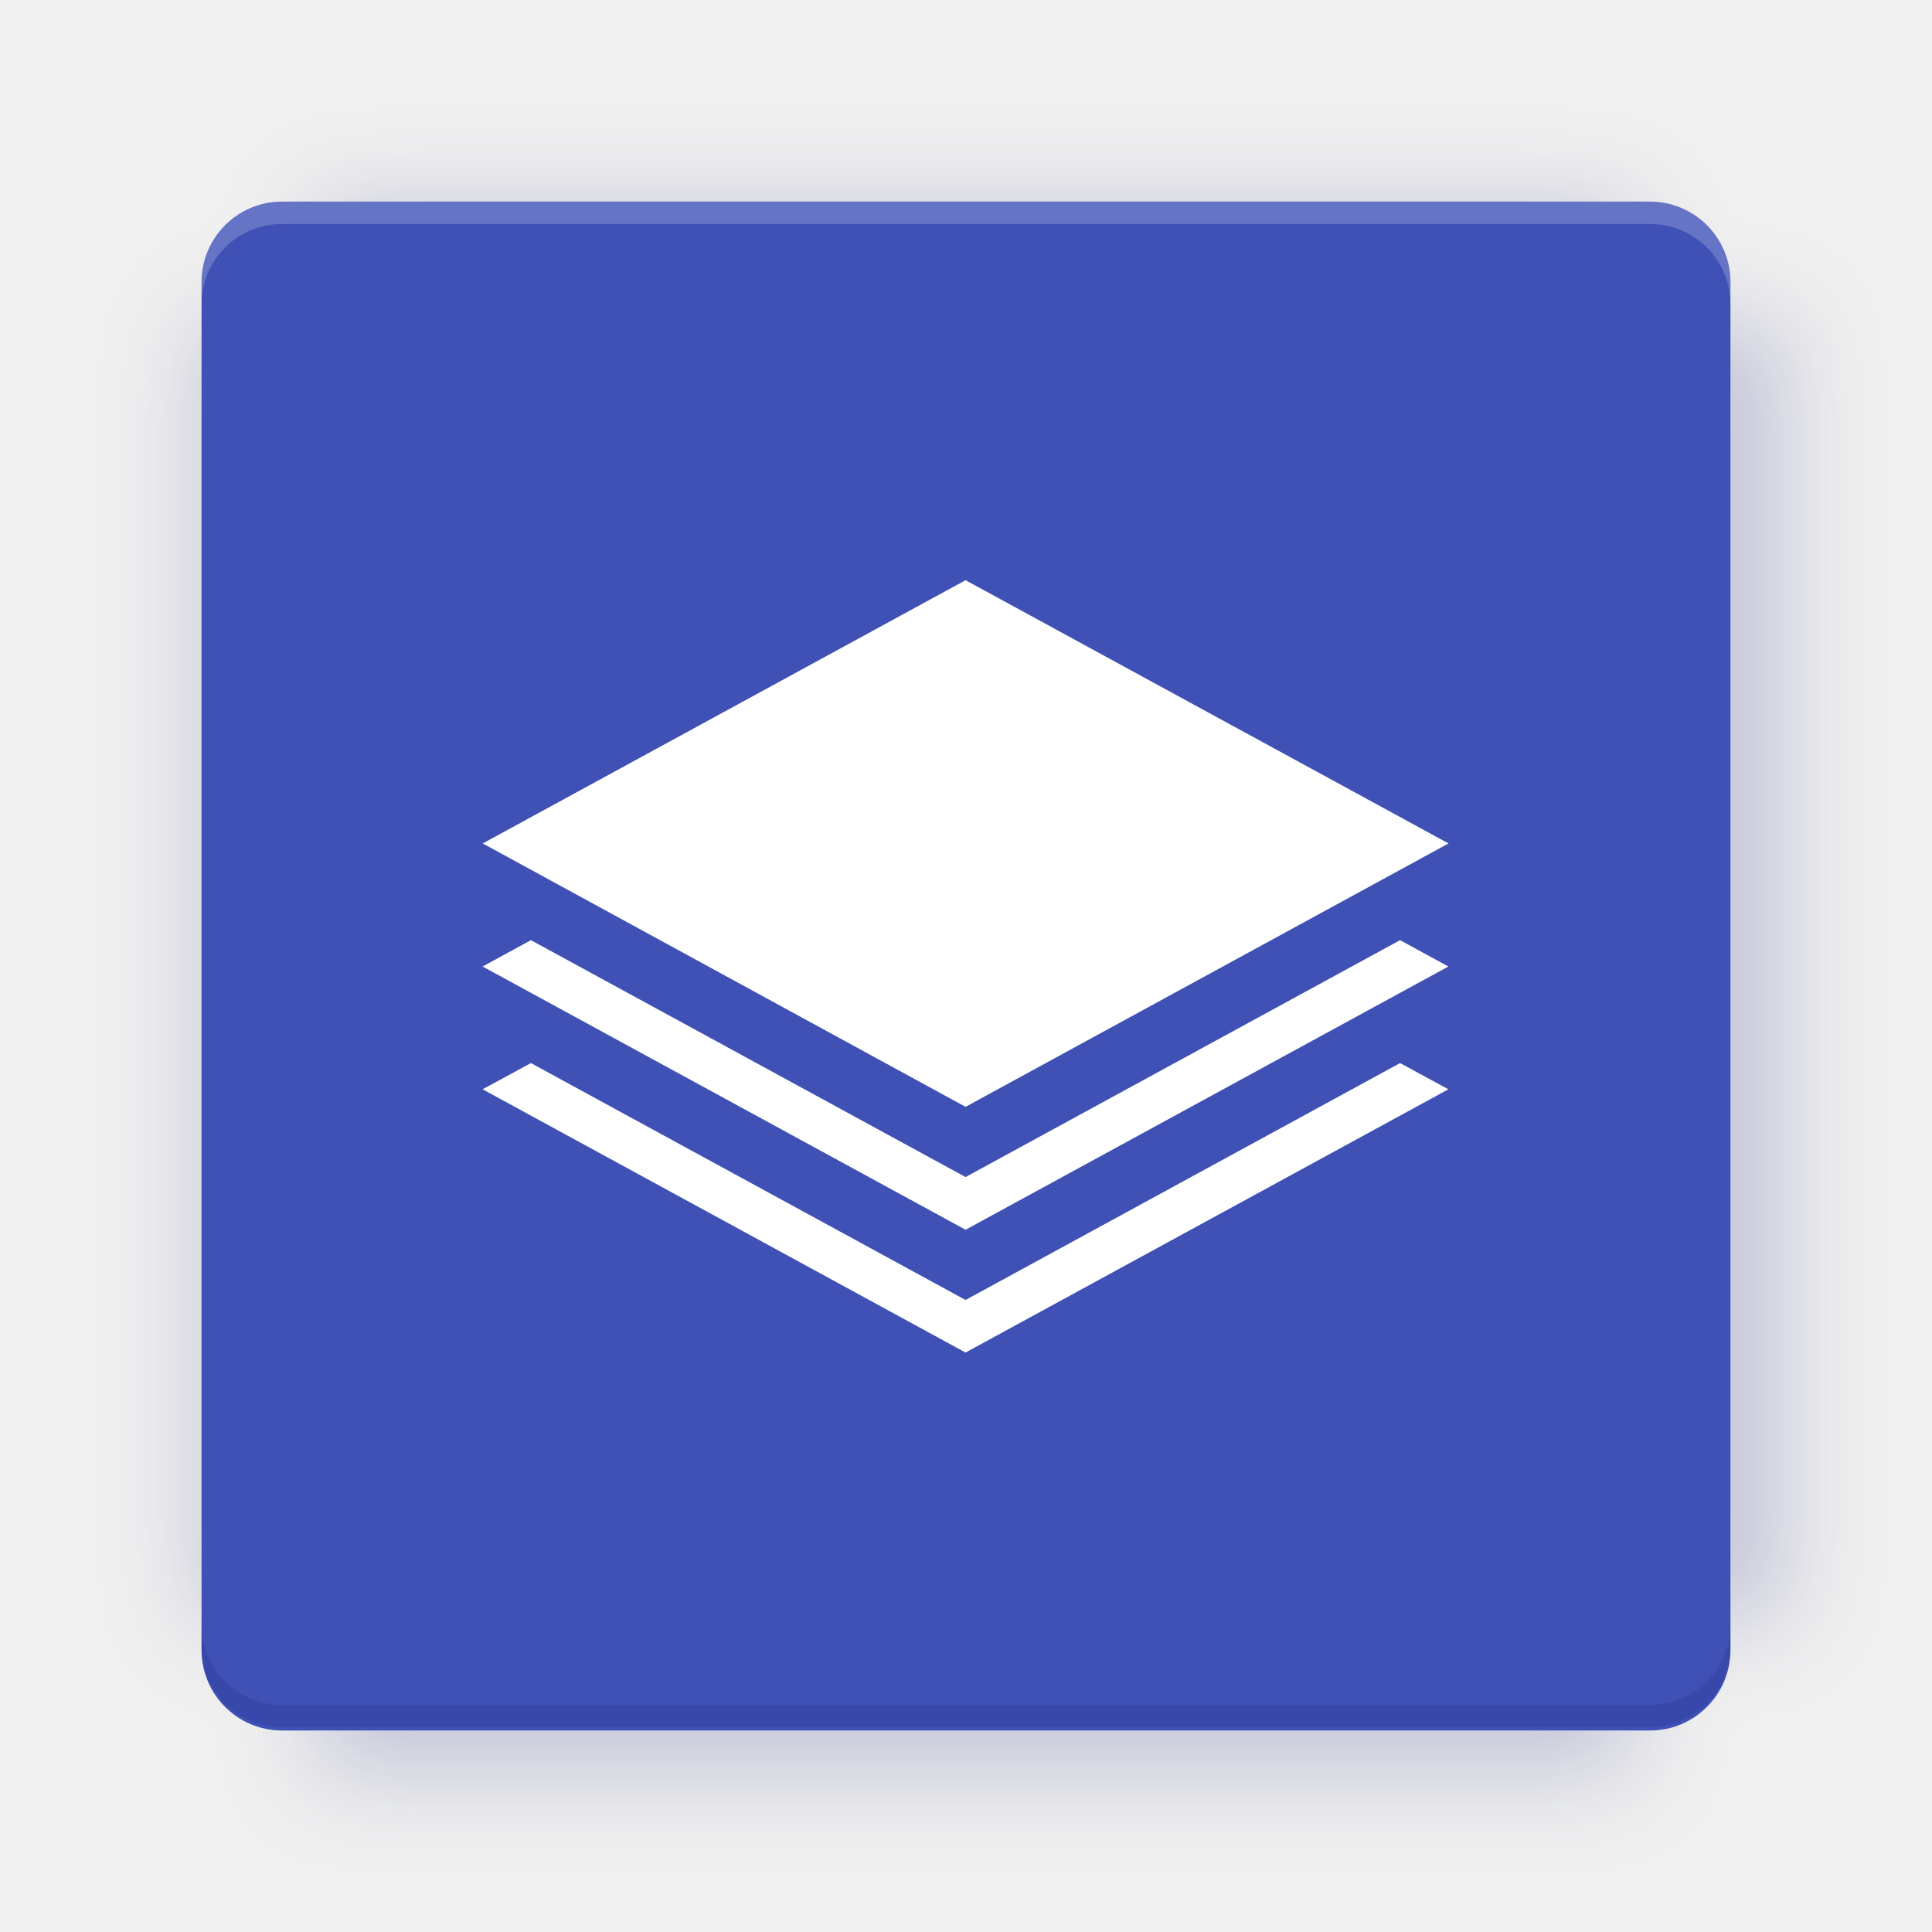
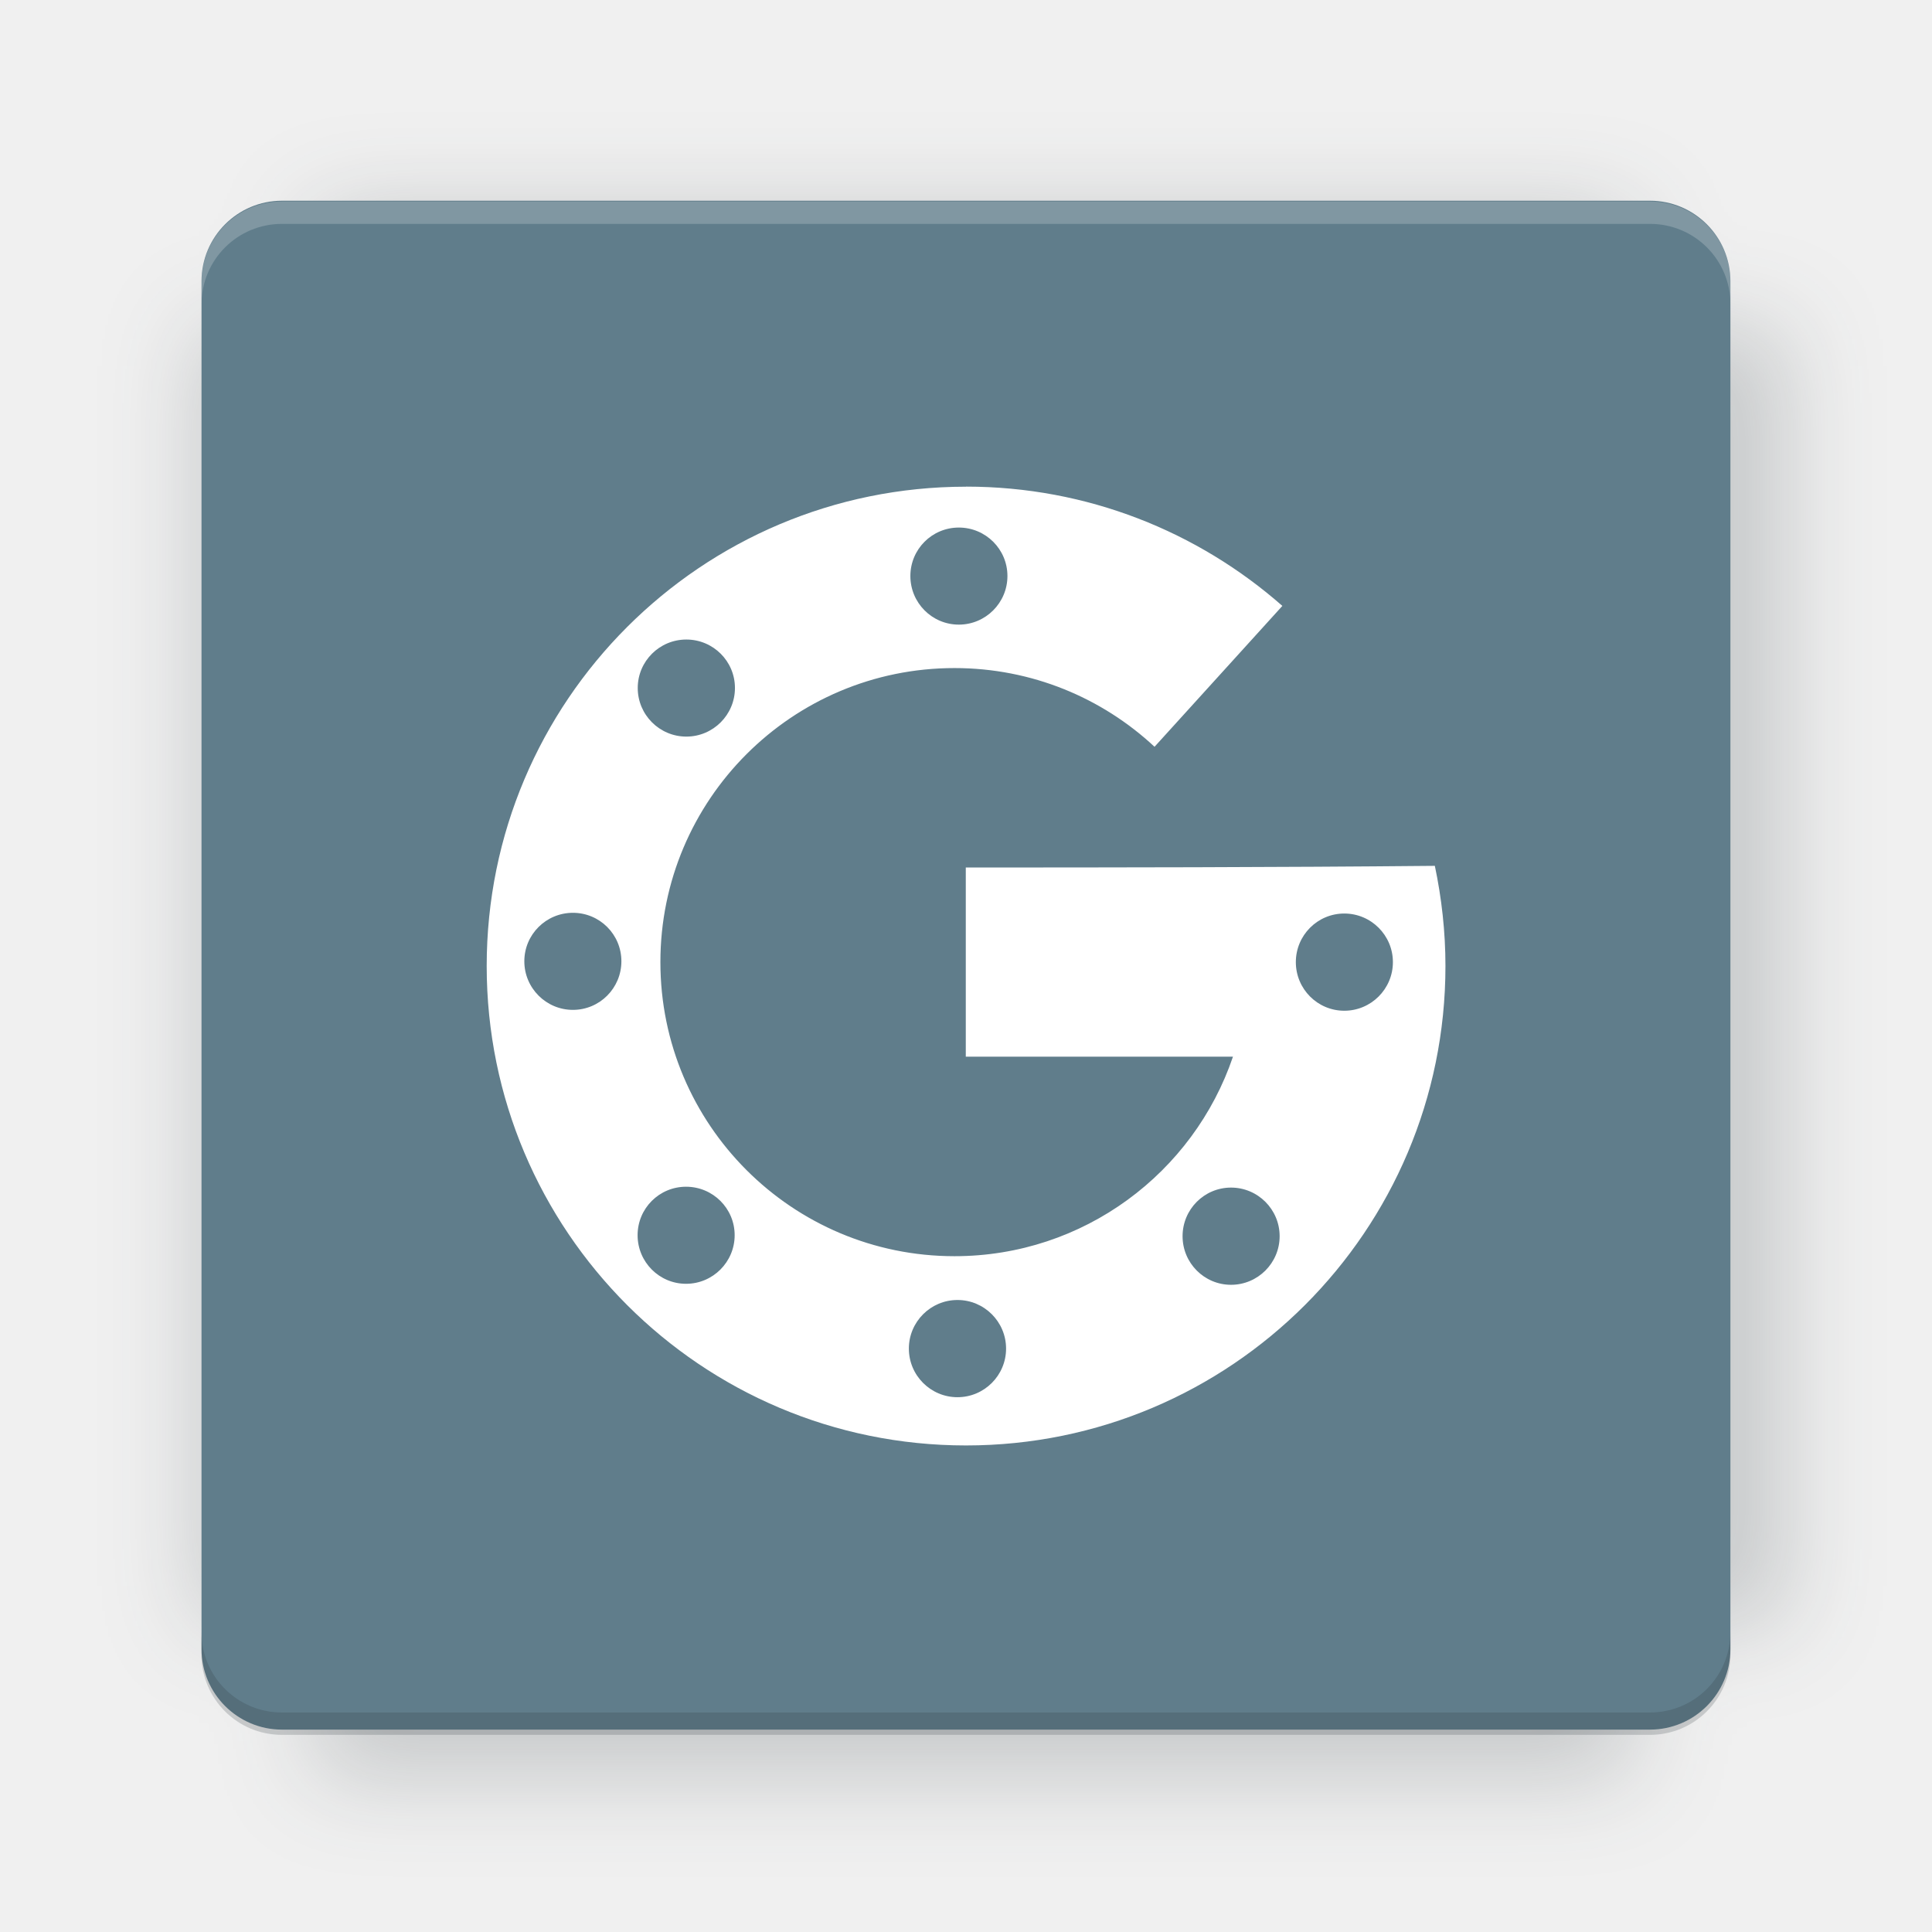
- <svg xmlns="http://www.w3.org/2000/svg" version="1.1" viewBox="0 0 28.747 28.747">
+ <svg xmlns="http://www.w3.org/2000/svg" version="1.1" viewBox="0 0 26.95 26.95">
  <defs>
-     <filter id="filter6206-7" x="-.072" y="-.072" width="1.144" height="1.144" color-interpolation-filters="sRGB">
+     <filter id="filter6206-7" color-interpolation-filters="sRGB">
      <feGaussianBlur stdDeviation="0.658" />
    </filter>
  </defs>
-   <g transform="translate(0 -1093.8)">
-     <path transform="matrix(1.0781 0 0 1.0641 -.093733 2.7509)" d="m4.418 1028.2v1.605h-1.605v18.192h1.605v2.14h18.192v-2.14h2.14v-18.192h-2.14v-1.605z" fill="#1a237e" filter="url(#filter6206-7)" opacity=".2" />
-     <rect x="2.999" y="1096.8" width="22.749" height="22.749" rx="1.197" ry="1.197" fill="#3f51b5" />
-     <g transform="translate(-22.32 1056.5)">
-       <path d="m0 0h51.2v51.2h-51.2z" fill="none" stroke-width="1.067" />
-       <g transform="matrix(.33601 0 0 .33601 1.5296 73.043)">
-         <path d="m0 0h51.2v51.2h-51.2z" fill="none" stroke-width="1.067" />
+   <g transform="translate(0 -1025.4)">
+     <path transform="matrix(1.0107 0 0 .99762 -.087875 2.579)" d="m4.418 1028.2v1.605h-1.605v18.192h1.605v2.14h18.192v-2.14h2.14v-18.192h-2.14v-1.605h-18.192z" fill="#263238" filter="url(#filter6206-7)" opacity=".2" />
+     <rect x="2.811" y="1028.2" width="21.327" height="21.327" rx="1.123" ry="1.123" fill="#607d8b" />
+     <g transform="translate(-20.925 990.46)">
+       <path d="m0 0h48v48h-48z" fill="none" />
+       <g transform="matrix(.33601 0 0 .33601 1.434 68.477)">
+         <path d="m0 0h48v48h-48z" fill="none" />
      </g>
-       <g transform="matrix(.37187 0 0 .37187 38.802 63.239)">
-         <path d="m0 0h51.2v51.2h-51.2z" fill="none" stroke-width="1.067" />
-         <g transform="matrix(2.6891 0 0 2.6891 -82.906 -48.45)">
-           <path d="m0 0h51.2v51.2h-51.2z" fill="none" stroke-width="1.067" />
+       <g transform="matrix(.37187 0 0 .37187 36.377 59.287)">
+         <path d="m0 0h48v48h-48z" fill="none" />
+         <g transform="matrix(2.6891 0 0 2.6891 -77.724 -45.422)">
+           <path d="m0 0h48v48h-48z" fill="none" />
        </g>
      </g>
    </g>
-     <path d="m4.196 1096.8c-0.663 0-1.198 0.535-1.198 1.198v0.333c0-0.663 0.535-1.198 1.198-1.198h20.354c0.663 0 1.198 0.534 1.198 1.198v-0.333c0-0.663-0.535-1.198-1.198-1.198z" fill="#fff" opacity=".2" />
-     <rect x="128" y="546.52" width="42.667" height="42.667" fill="none" stroke-width="1.067" />
-     <rect x="128" y="631.85" width="42.667" height="42.667" fill="none" stroke-width="1.067" />
-     <rect x="128" y="674.52" width="42.667" height="42.667" fill="none" stroke-width="1.067" />
-     <rect x="128" y="589.19" width="42.667" height="42.667" fill="none" stroke-width="1.067" />
-     <rect x="128" y="717.19" width="42.667" height="42.667" fill="none" stroke-width="1.067" />
-     <rect x="213.33" y="546.52" width="42.667" height="42.667" fill="none" stroke-width="1.067" />
-     <rect x="213.33" y="631.85" width="42.667" height="42.667" fill="none" stroke-width="1.067" />
-     <rect x="213.33" y="674.52" width="42.667" height="42.667" fill="none" stroke-width="1.067" />
-     <rect x="213.33" y="589.19" width="42.667" height="42.667" fill="none" stroke-width="1.067" />
-     <rect x="213.33" y="717.19" width="42.667" height="42.667" fill="none" stroke-width="1.067" />
-     <rect x="298.67" y="546.52" width="42.667" height="42.667" fill="none" stroke-width="1.067" />
-     <rect x="298.67" y="631.85" width="42.667" height="42.667" fill="none" stroke-width="1.067" />
-     <rect x="298.67" y="674.52" width="42.667" height="42.667" fill="none" stroke-width="1.067" />
-     <rect x="298.67" y="589.19" width="42.667" height="42.667" fill="none" stroke-width="1.067" />
-     <rect x="298.67" y="717.19" width="42.667" height="42.667" fill="none" stroke-width="1.067" />
-     <rect x="170.67" y="546.52" width="42.667" height="42.667" fill="none" stroke-width="1.067" />
-     <rect x="170.67" y="631.85" width="42.667" height="42.667" fill="none" stroke-width="1.067" />
-     <rect x="170.67" y="674.52" width="42.667" height="42.667" fill="none" stroke-width="1.067" />
-     <rect x="170.67" y="589.19" width="42.667" height="42.667" fill="none" stroke-width="1.067" />
-     <rect x="170.67" y="717.19" width="42.667" height="42.667" fill="none" stroke-width="1.067" />
-     <rect x="256" y="546.52" width="42.667" height="42.667" fill="none" stroke-width="1.067" />
-     <rect x="256" y="631.85" width="42.667" height="42.667" fill="none" stroke-width="1.067" />
-     <rect x="256" y="674.52" width="42.667" height="42.667" fill="none" stroke-width="1.067" />
-     <rect x="256" y="589.19" width="42.667" height="42.667" fill="none" stroke-width="1.067" />
-     <rect x="256" y="717.19" width="42.667" height="42.667" fill="none" stroke-width="1.067" />
-     <rect x="128" y="759.85" width="42.667" height="42.667" fill="none" stroke-width="1.067" />
-     <rect x="213.33" y="759.85" width="42.667" height="42.667" fill="none" stroke-width="1.067" />
-     <rect x="298.67" y="759.85" width="42.667" height="42.667" fill="none" stroke-width="1.067" />
-     <rect x="170.67" y="759.85" width="42.667" height="42.667" fill="none" stroke-width="1.067" />
-     <rect x="256" y="759.85" width="42.667" height="42.667" fill="none" stroke-width="1.067" />
-     <rect x="341.33" y="589.19" width="42.667" height="42.667" fill="none" stroke-width="1.067" />
-     <rect x="341.33" y="631.85" width="42.667" height="42.667" fill="none" stroke-width="1.067" />
-     <rect x="341.33" y="717.19" width="42.667" height="42.667" fill="none" stroke-width="1.067" />
-     <rect x="341.33" y="546.52" width="42.667" height="42.667" fill="none" stroke-width="1.067" />
-     <rect x="341.33" y="674.52" width="42.667" height="42.667" fill="none" stroke-width="1.067" />
-     <rect x="341.33" y="759.85" width="42.667" height="42.667" fill="none" stroke-width="1.067" />
-     <rect x="160" y="578.52" width="192" height="192" fill="none" stroke-width="1.067" />
-     <g transform="matrix(.37344 0 0 .37344 4.7333 1097.4)">
-       <path d="m0 0h51.2v51.2h-51.2z" fill="none" stroke-width="1.067" />
+     <path transform="translate(0 1025.4)" d="m3.934 2.811c-0.622 0-1.123 0.501-1.123 1.123v0.312c0-0.622 0.501-1.123 1.123-1.123h19.082c0.622 0 1.123 0.501 1.123 1.123v-0.312c0-0.622-0.501-1.123-1.123-1.123h-19.082z" fill="#fff" opacity=".2" />
+     <rect x="120" y="512.36" width="40" height="40" fill="none" />
+     <rect x="120" y="592.36" width="40" height="40" fill="none" />
+     <rect x="120" y="632.36" width="40" height="40" fill="none" />
+     <rect x="120" y="552.36" width="40" height="40" fill="none" />
+     <rect x="120" y="672.36" width="40" height="40" fill="none" />
+     <rect x="200" y="512.36" width="40" height="40" fill="none" />
+     <rect x="200" y="592.36" width="40" height="40" fill="none" />
+     <rect x="200" y="632.36" width="40" height="40" fill="none" />
+     <rect x="200" y="552.36" width="40" height="40" fill="none" />
+     <rect x="200" y="672.36" width="40" height="40" fill="none" />
+     <rect x="280" y="512.36" width="40" height="40" fill="none" />
+     <rect x="280" y="592.36" width="40" height="40" fill="none" />
+     <rect x="280" y="632.36" width="40" height="40" fill="none" />
+     <rect x="280" y="552.36" width="40" height="40" fill="none" />
+     <rect x="280" y="672.36" width="40" height="40" fill="none" />
+     <rect x="160" y="512.36" width="40" height="40" fill="none" />
+     <rect x="160" y="592.36" width="40" height="40" fill="none" />
+     <rect x="160" y="632.36" width="40" height="40" fill="none" />
+     <rect x="160" y="552.36" width="40" height="40" fill="none" />
+     <rect x="160" y="672.36" width="40" height="40" fill="none" />
+     <rect x="240" y="512.36" width="40" height="40" fill="none" />
+     <rect x="240" y="592.36" width="40" height="40" fill="none" />
+     <rect x="240" y="632.36" width="40" height="40" fill="none" />
+     <rect x="240" y="552.36" width="40" height="40" fill="none" />
+     <rect x="240" y="672.36" width="40" height="40" fill="none" />
+     <rect x="120" y="712.36" width="40" height="40" fill="none" />
+     <rect x="200" y="712.36" width="40" height="40" fill="none" />
+     <rect x="280" y="712.36" width="40" height="40" fill="none" />
+     <rect x="160" y="712.36" width="40" height="40" fill="none" />
+     <rect x="240" y="712.36" width="40" height="40" fill="none" />
+     <rect x="320" y="552.36" width="40" height="40" fill="none" />
+     <rect x="320" y="592.36" width="40" height="40" fill="none" />
+     <rect x="320" y="672.36" width="40" height="40" fill="none" />
+     <rect x="320" y="512.36" width="40" height="40" fill="none" />
+     <rect x="320" y="632.36" width="40" height="40" fill="none" />
+     <rect x="320" y="712.36" width="40" height="40" fill="none" />
+     <rect x="150" y="542.36" width="180" height="180" fill="none" />
+     <g transform="matrix(.37344 0 0 .37344 4.4375 1028.8)">
+       <path d="m0 0h48v48h-48z" fill="none" />
    </g>
-     <g transform="matrix(.36471 0 0 .36471 5.1356 1097.4)">
-       <path d="m0 0h51.2v51.2h-51.2z" fill="none" stroke-width="1.067" />
+     <g transform="matrix(.36471 0 0 .36471 4.8146 1028.8)">
+       <path d="m0 0h48v48h-48z" fill="none" />
    </g>
-     <g transform="matrix(.41585 0 0 .41585 84.325 1055.9)">
-       <g transform="matrix(.062269 0 0 .062269 -28.238 185.29)">
-         <g transform="matrix(38.618 0 0 38.618 14724 -13542)">
-           <g transform="matrix(.71436 0 0 .71436 -400.52 188.34)">
-             <path d="m1293.2-120.67c-181.75 0.276-511.18 0.135-699.05 0.14-2.322 10.413-3.593 21.251-3.593 32.384v114c207.65 0.737 494.72 0.381 706.23 0.373v-114.37c0-11.18-1.252-22.07-3.593-32.523zm-458.69 295.56c-78.385-4e-3 -158.85 0.179-243.95 0.56v138.63c286.34-0.393 421.73-0.138 706.23-0.327v-137.75c-163.2-0.53-311.22-1.111-462.28-1.12z" opacity="0" stroke-width="1.493" />
+     <g transform="matrix(.41585 0 0 .41585 79.055 989.88)">
+       <g transform="matrix(.062269 0 0 .062269 -26.473 173.71)">
+         <g transform="matrix(38.618 0 0 38.618 13804 -12696)">
+           <g transform="matrix(.71436 0 0 .71436 -375.49 176.57)">
+             <path transform="matrix(1.3999 0 0 1.3999 525.63 -247.17)" d="m490.56 95.75c-121.72 0.185-342.34 0.091-468.16 0.094-1.555 6.974-2.406 14.232-2.406 21.688v76.344c139.06 0.494 331.32 0.255 472.97 0.25v-76.594c0-7.487-0.839-14.78-2.406-21.781zm-307.19 197.94c-52.495-3e-3 -106.38 0.12-163.38 0.375v92.844c191.76-0.263 282.43-0.093 472.97-0.219v-92.25c-109.29-0.355-208.43-0.744-309.59-0.75z" opacity="0" />
          </g>
        </g>
      </g>
    </g>
-     <path d="m24.549 1119.5c0.663 0 1.198-0.535 1.198-1.198v-0.333c0 0.663-0.535 1.198-1.198 1.198h-20.354c-0.663 0-1.198-0.535-1.198-1.198v0.333c0 0.663 0.535 1.198 1.198 1.198z" fill="#1a237e" opacity=".2" />
+     <path d="m23.015 1049.6c0.622 0 1.123-0.501 1.123-1.123v-0.312c0 0.622-0.501 1.123-1.123 1.123h-19.082c-0.622 0-1.123-0.501-1.123-1.123v0.312c0 0.622 0.501 1.123 1.123 1.123h19.082z" fill="#263238" opacity=".2" />
  </g>
-   <g>
-     <path d="m14.367 8.633-7.184 3.917 7.184 3.919 7.186-3.919zm-6.467 5.356-0.719 0.392 7.186 3.917 7.184-3.917-0.719-0.392-6.465 3.525zm0 1.829-0.719 0.39 7.186 3.917 7.184-3.917-0.719-0.39-6.465 3.525z" fill="#fff" stroke-linecap="round" stroke-linejoin="round" stroke-opacity=".495" stroke-width=".573" />
-   </g>
+   <path d="m13.475 6.789c-3.693 0-6.686 2.993-6.686 6.686 0 3.693 2.993 6.688 6.686 6.688 3.693 0 6.688-2.995 6.688-6.688 0-0.479-0.053-0.946-0.148-1.397-2.213 0.021-4.498 0.023-6.543 0.023v2.639h3.727c-0.549 1.618-2.081 2.783-3.885 2.783-2.266 0-4.102-1.836-4.102-4.102 0-2.266 1.836-4.102 4.102-4.102 1.079 0 2.059 0.416 2.791 1.098l1.207-1.33 0.576-0.635c-1.177-1.035-2.721-1.664-4.412-1.664zm-0.1 0.57c0.374 0 0.678 0.302 0.678 0.676 0 0.374-0.304 0.678-0.678 0.678s-0.676-0.304-0.676-0.678c0-0.374 0.302-0.676 0.676-0.676zm-3.801 1.562c0.374 0 0.678 0.302 0.678 0.676s-0.304 0.678-0.678 0.678-0.678-0.304-0.678-0.678c0-0.374 0.304-0.676 0.678-0.676zm-1.582 3.812c0.374 0 0.676 0.302 0.676 0.676 0 0.374-0.302 0.678-0.676 0.678s-0.678-0.304-0.678-0.678c0-0.374 0.304-0.676 0.678-0.676zm10.76 0.01c0.374 0 0.678 0.304 0.678 0.678 0 0.374-0.304 0.678-0.678 0.678-0.374 0-0.676-0.304-0.676-0.678s0.302-0.678 0.676-0.678zm-9.182 3.811c0.374 0 0.678 0.302 0.678 0.676 0 0.374-0.304 0.678-0.678 0.678s-0.676-0.304-0.676-0.678c0-0.374 0.302-0.676 0.676-0.676zm7.602 0.012c0.374 0 0.678 0.304 0.678 0.678 0 0.374-0.304 0.678-0.678 0.678s-0.676-0.304-0.676-0.678c0-0.374 0.302-0.678 0.676-0.678zm-3.816 1.568c0.374 0 0.678 0.304 0.678 0.678 0 0.374-0.304 0.678-0.678 0.678s-0.678-0.304-0.678-0.678c0-0.374 0.304-0.678 0.678-0.678z" fill="#fff" fill-rule="evenodd" />
  <g display="none" fill="none">
-     <rect transform="rotate(90)" x="7.823" y="-20.923" width="13.1" height="13.1" display="inline" stroke="#000" stroke-width=".07" />
-     <rect x="7.224" y="8.653" width="14.298" height="11.441" stroke="#5261ff" stroke-linecap="round" stroke-linejoin="round" stroke-width=".07" />
-     <rect transform="rotate(90)" x="7.224" y="-20.094" width="14.298" height="11.441" display="inline" stroke="#0f0" stroke-linecap="round" stroke-linejoin="round" stroke-width=".07" />
+     <rect transform="rotate(90)" x="7.334" y="-19.616" width="12.282" height="12.282" display="inline" stroke="#000" stroke-width=".066" />
+     <rect x="6.773" y="8.112" width="13.405" height="10.726" stroke="#5261ff" stroke-linecap="round" stroke-linejoin="round" stroke-width=".065" />
+     <rect transform="rotate(90)" x="6.773" y="-18.838" width="13.405" height="10.726" display="inline" stroke="#0f0" stroke-linecap="round" stroke-linejoin="round" stroke-width=".065" />
  </g>
</svg>
